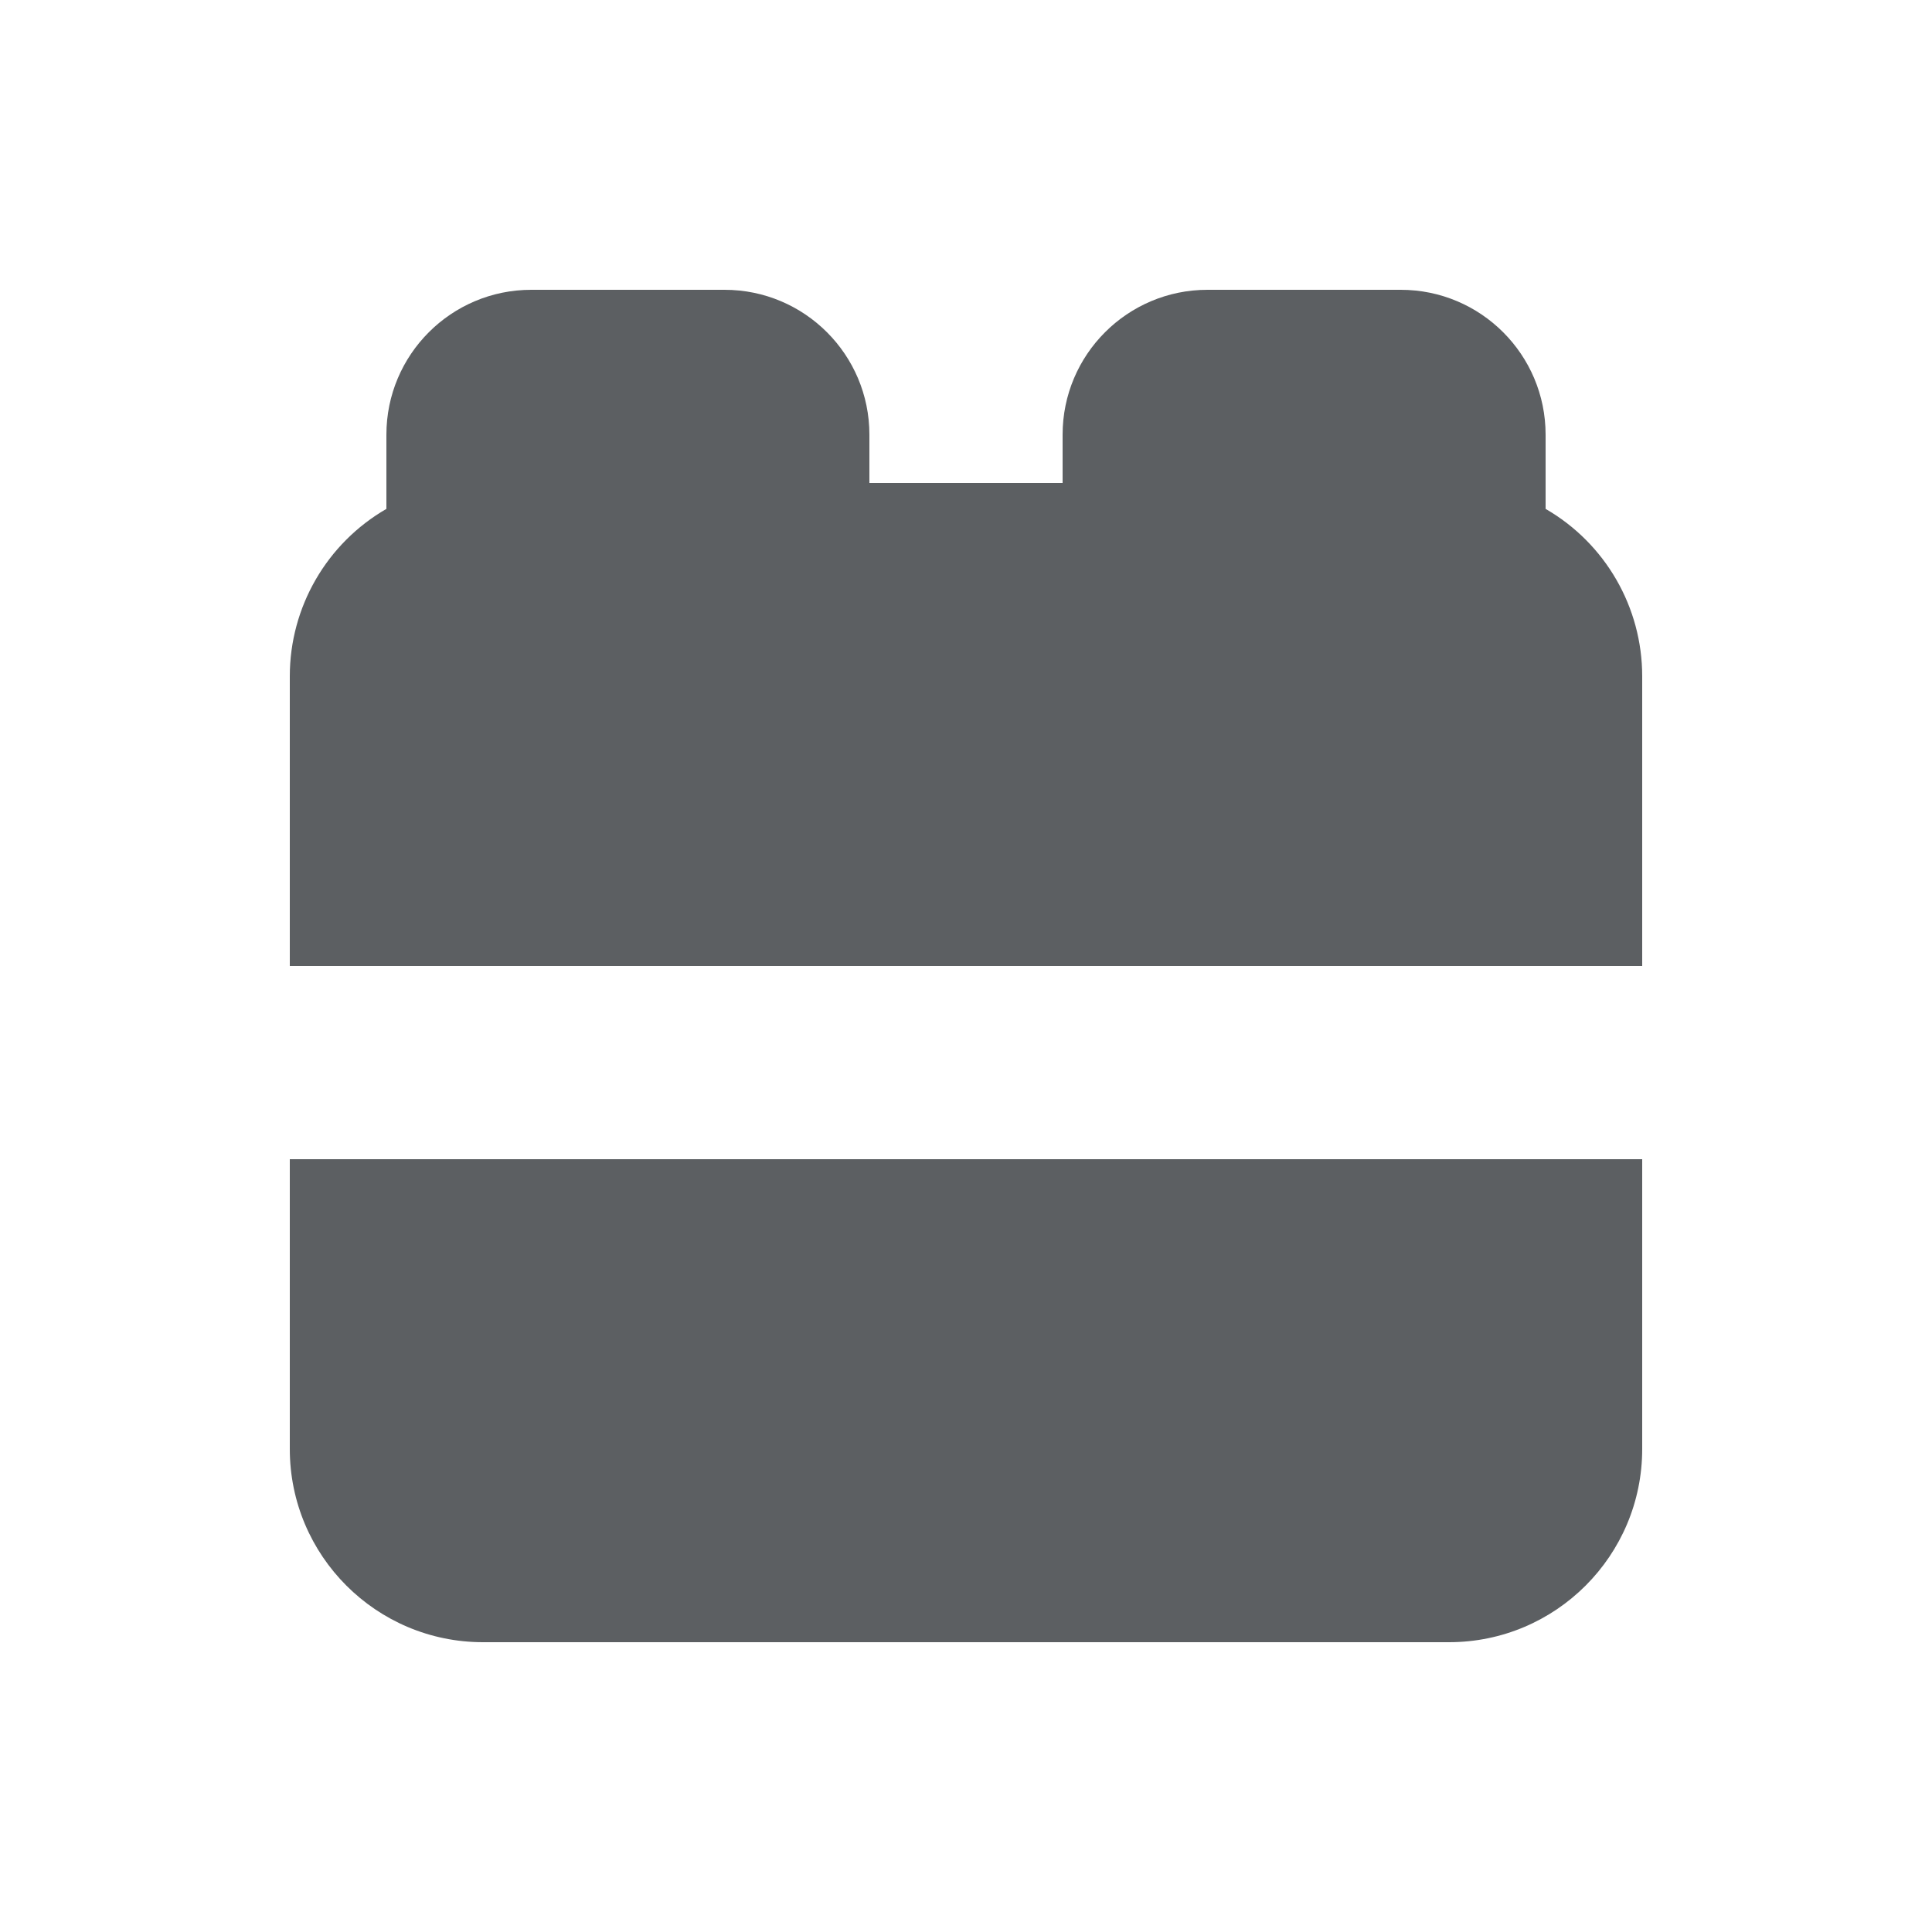
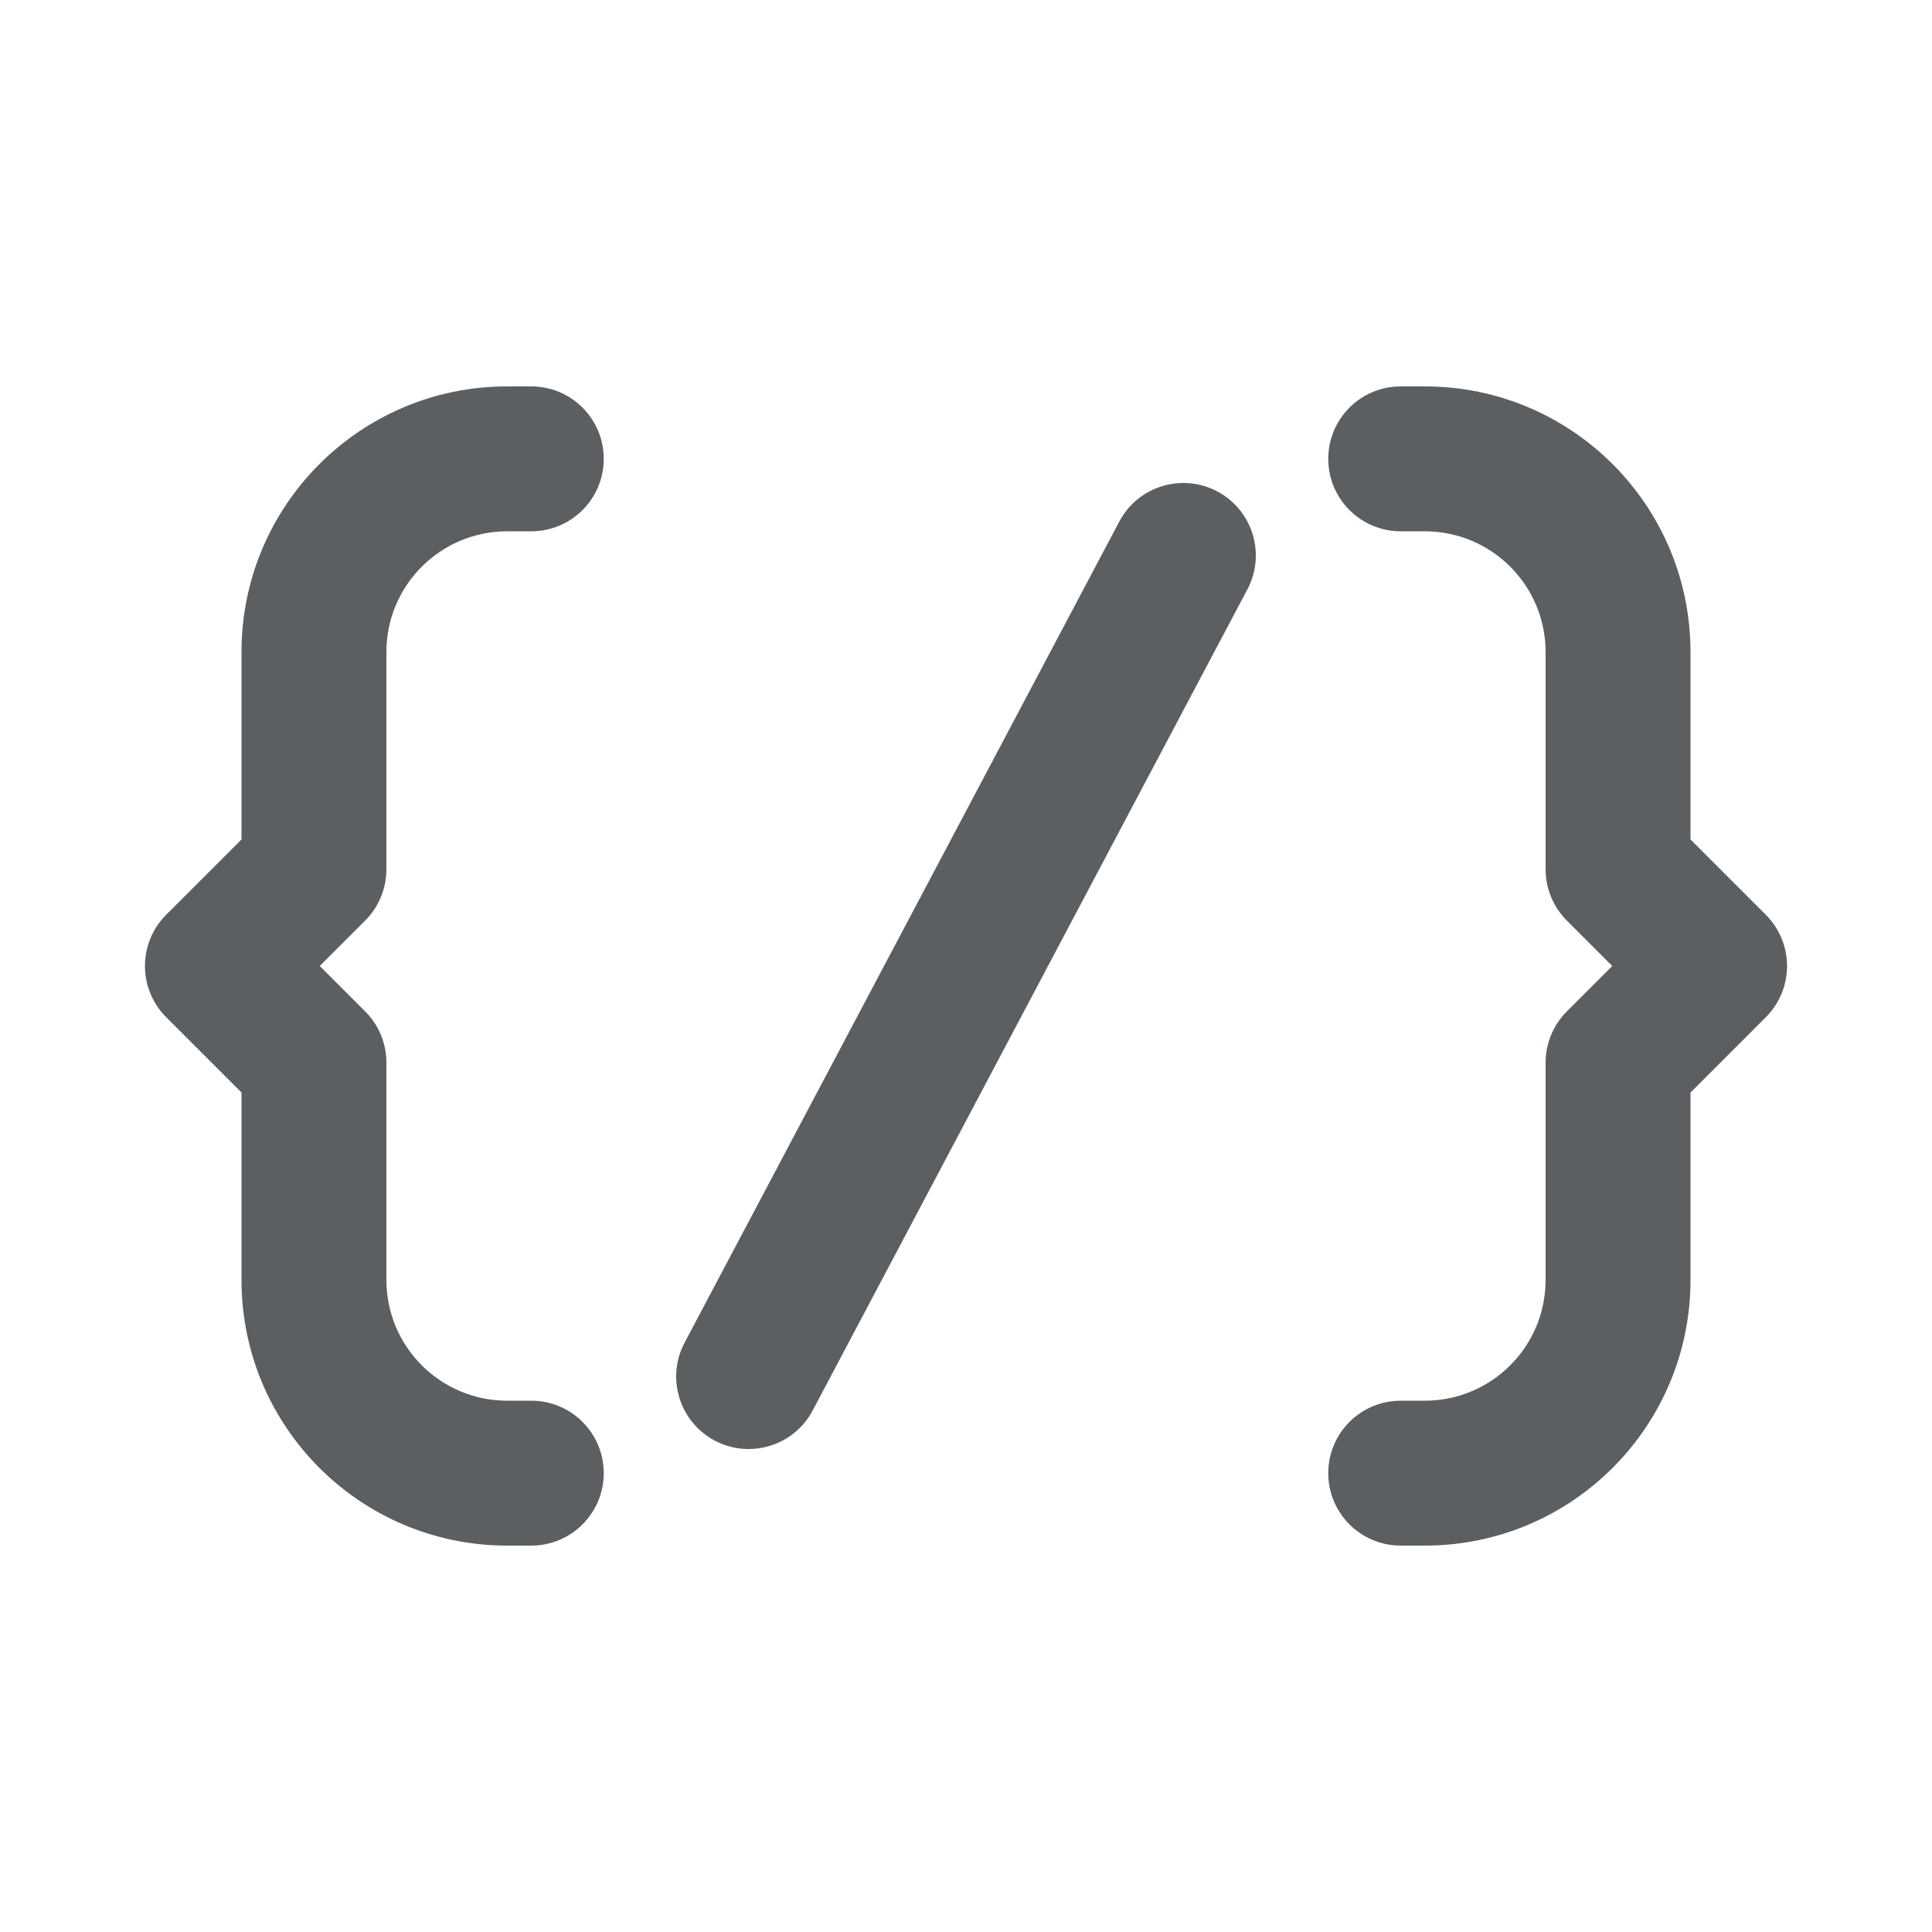
<svg xmlns="http://www.w3.org/2000/svg" viewBox="0 0 20 20">
-   <path d="M4 4.5A1.5 1.5 0 0 1 5.5 3h2A1.5 1.5 0 0 1 9 4.5V5h2v-.5A1.5 1.5 0 0 1 12.5 3h2A1.5 1.5 0 0 1 16 4.5v.768A2 2 0 0 1 17 7v3H3V7a2 2 0 0 1 1-1.732V4.5ZM3 12h14v3a2 2 0 0 1-2 2H5a2 2 0 0 1-2-2v-3Z" fill="#5C5F62" />
+   <path d="M2.5 6.75a2.75 2.75 0 0 1 2.75-2.75h.25a.75.75 0 0 1 0 1.5h-.25c-.69 0-1.25.56-1.25 1.25v2.25a.75.75 0 0 1-.22.53l-.47.47.47.47c.141.14.22.331.22.53v2.25c0 .69.56 1.25 1.25 1.25h.25a.75.75 0 0 1 0 1.5h-.25a2.75 2.75 0 0 1-2.75-2.75v-1.94l-.78-.78a.75.75 0 0 1 0-1.06l.78-.78v-1.94Z" fill="#5C5F62" />
+   <path d="M17.5 13.25a2.75 2.75 0 0 1-2.75 2.75h-.25a.75.75 0 0 1 0-1.5h.25c.69 0 1.25-.56 1.25-1.25v-2.25a.75.75 0 0 1 .22-.53l.47-.47-.47-.47a.75.75 0 0 1-.22-.53v-2.25c0-.69-.56-1.25-1.25-1.25h-.25a.75.75 0 0 1 0-1.5h.25a2.75 2.75 0 0 1 2.75 2.75v1.94l.78.78a.75.75 0 0 1 0 1.06l-.78.78v1.94Z" fill="#5C5F62" />
+   <path d="M12.913 6.101a.75.75 0 1 0-1.326-.702l-4.5 8.5a.75.75 0 0 0 1.326.702l4.5-8.5Z" fill="#5C5F62" />
</svg>
